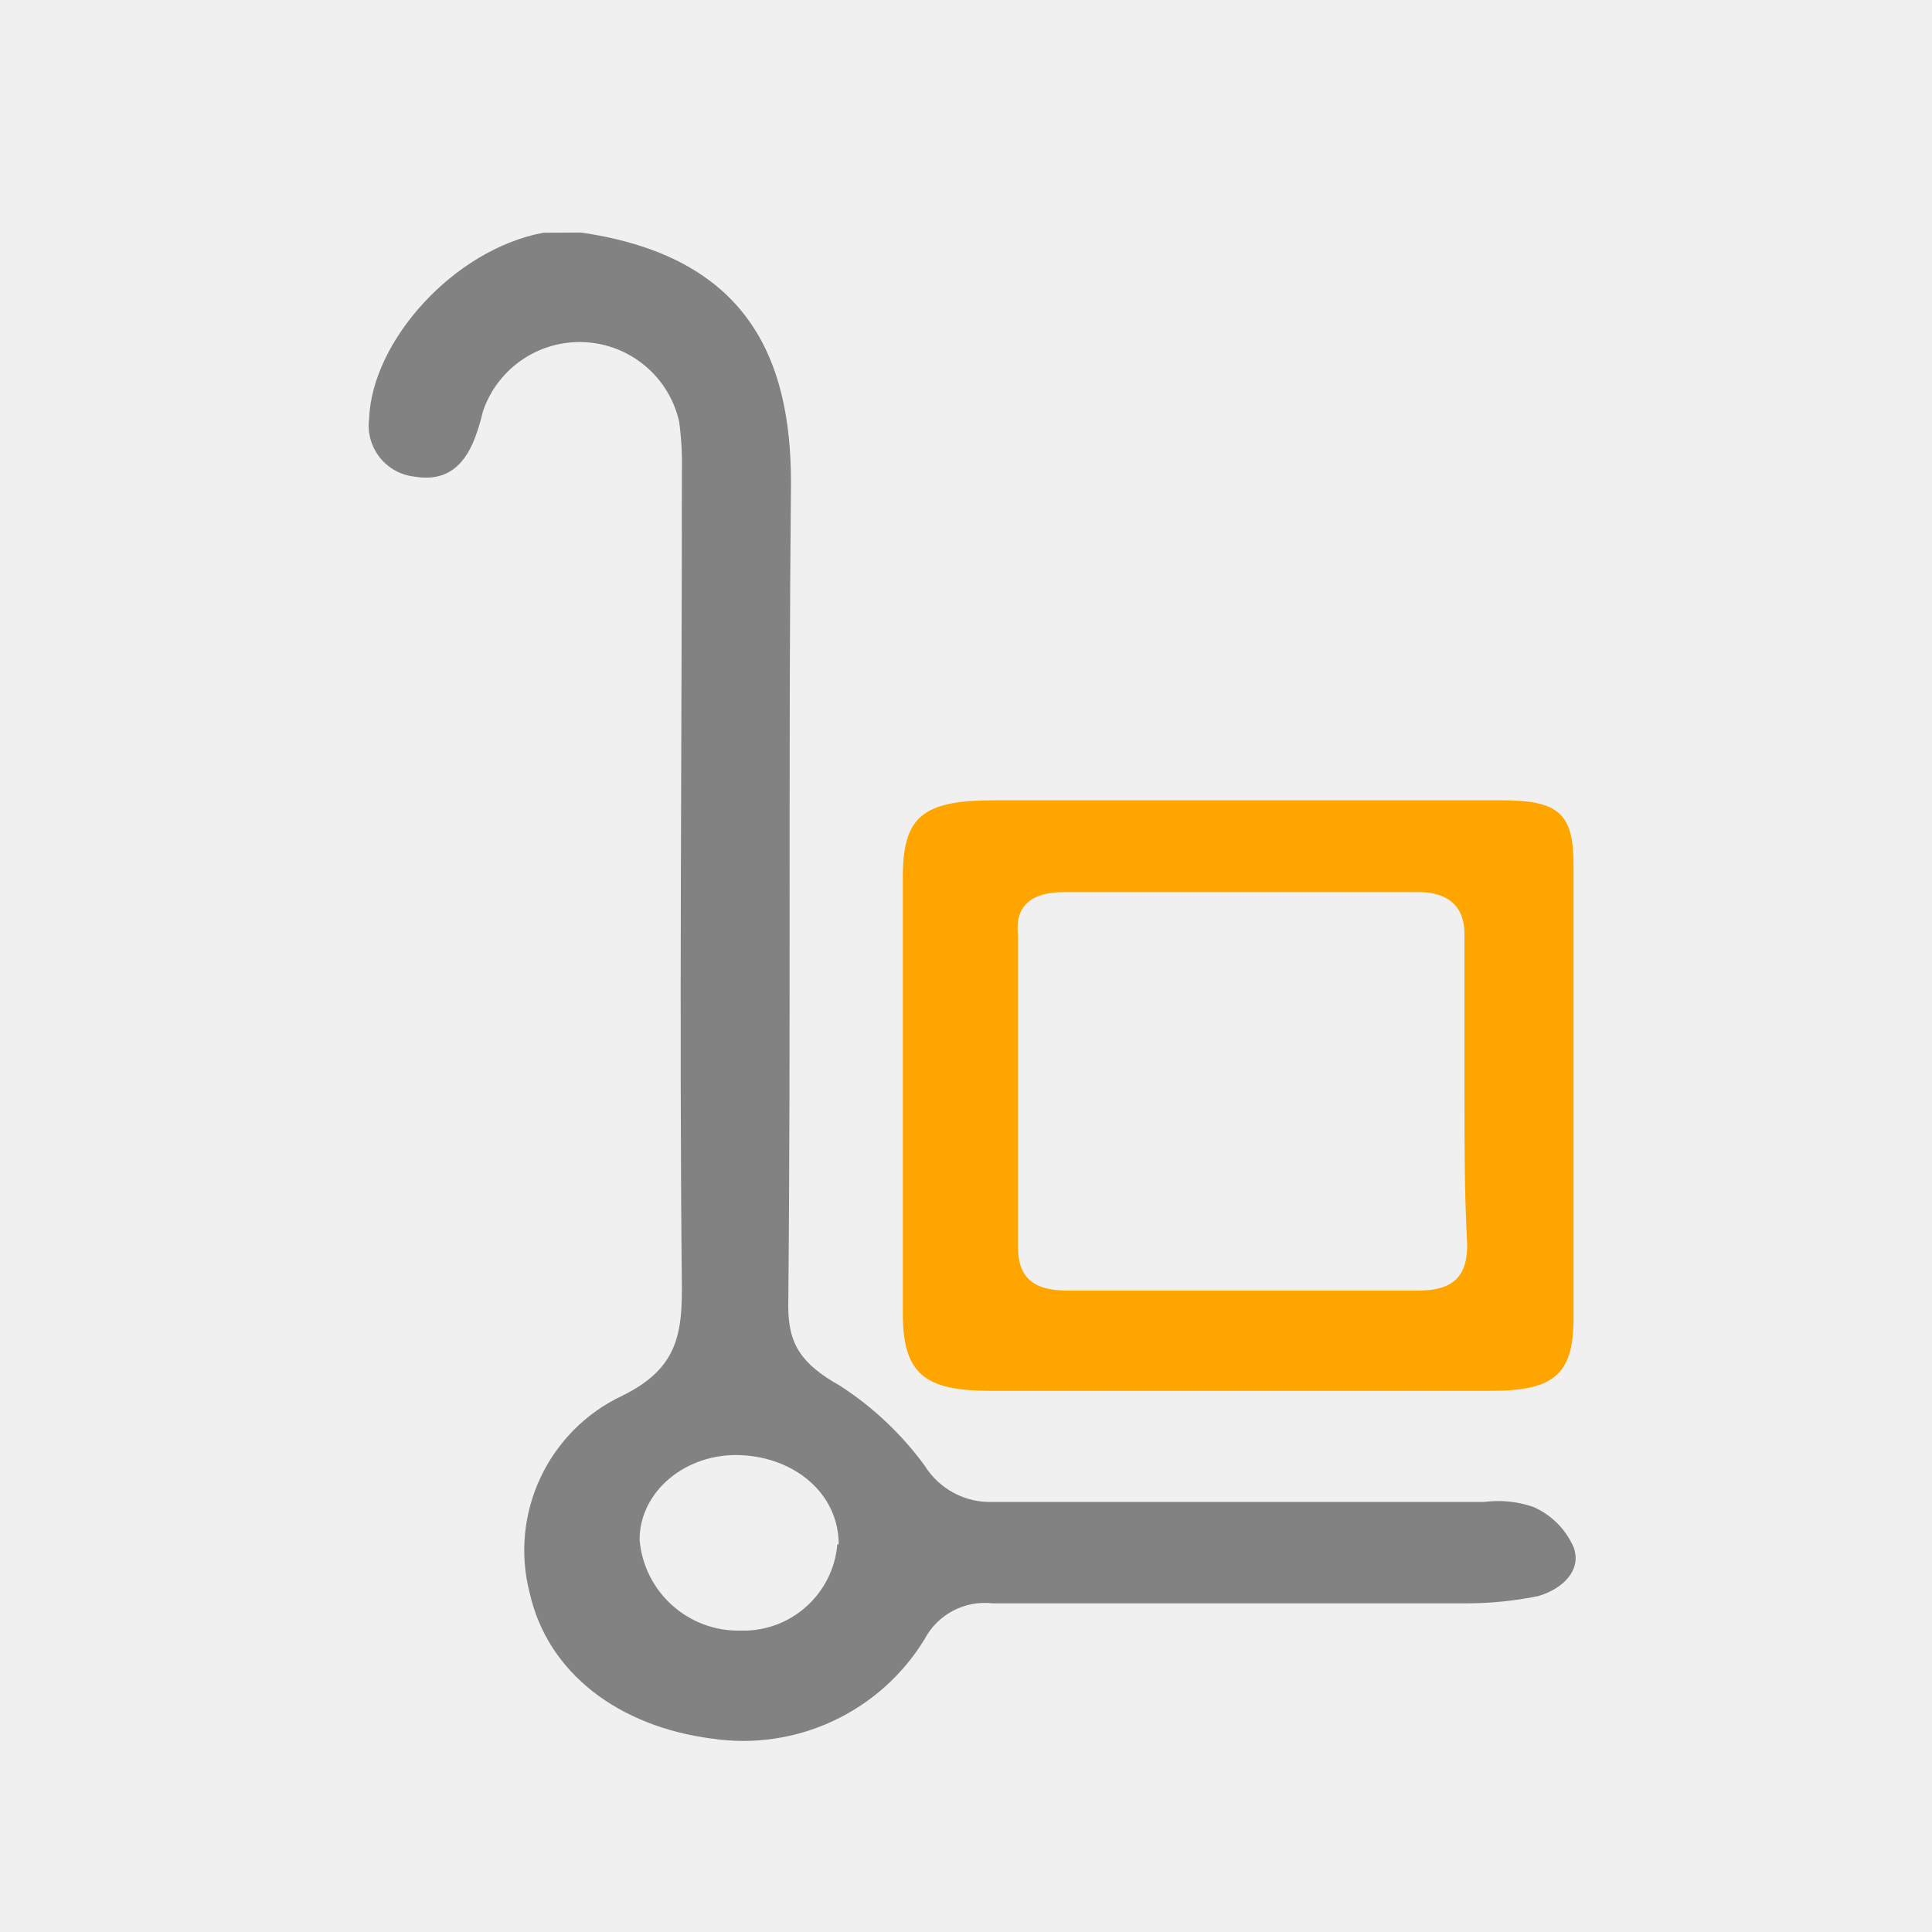
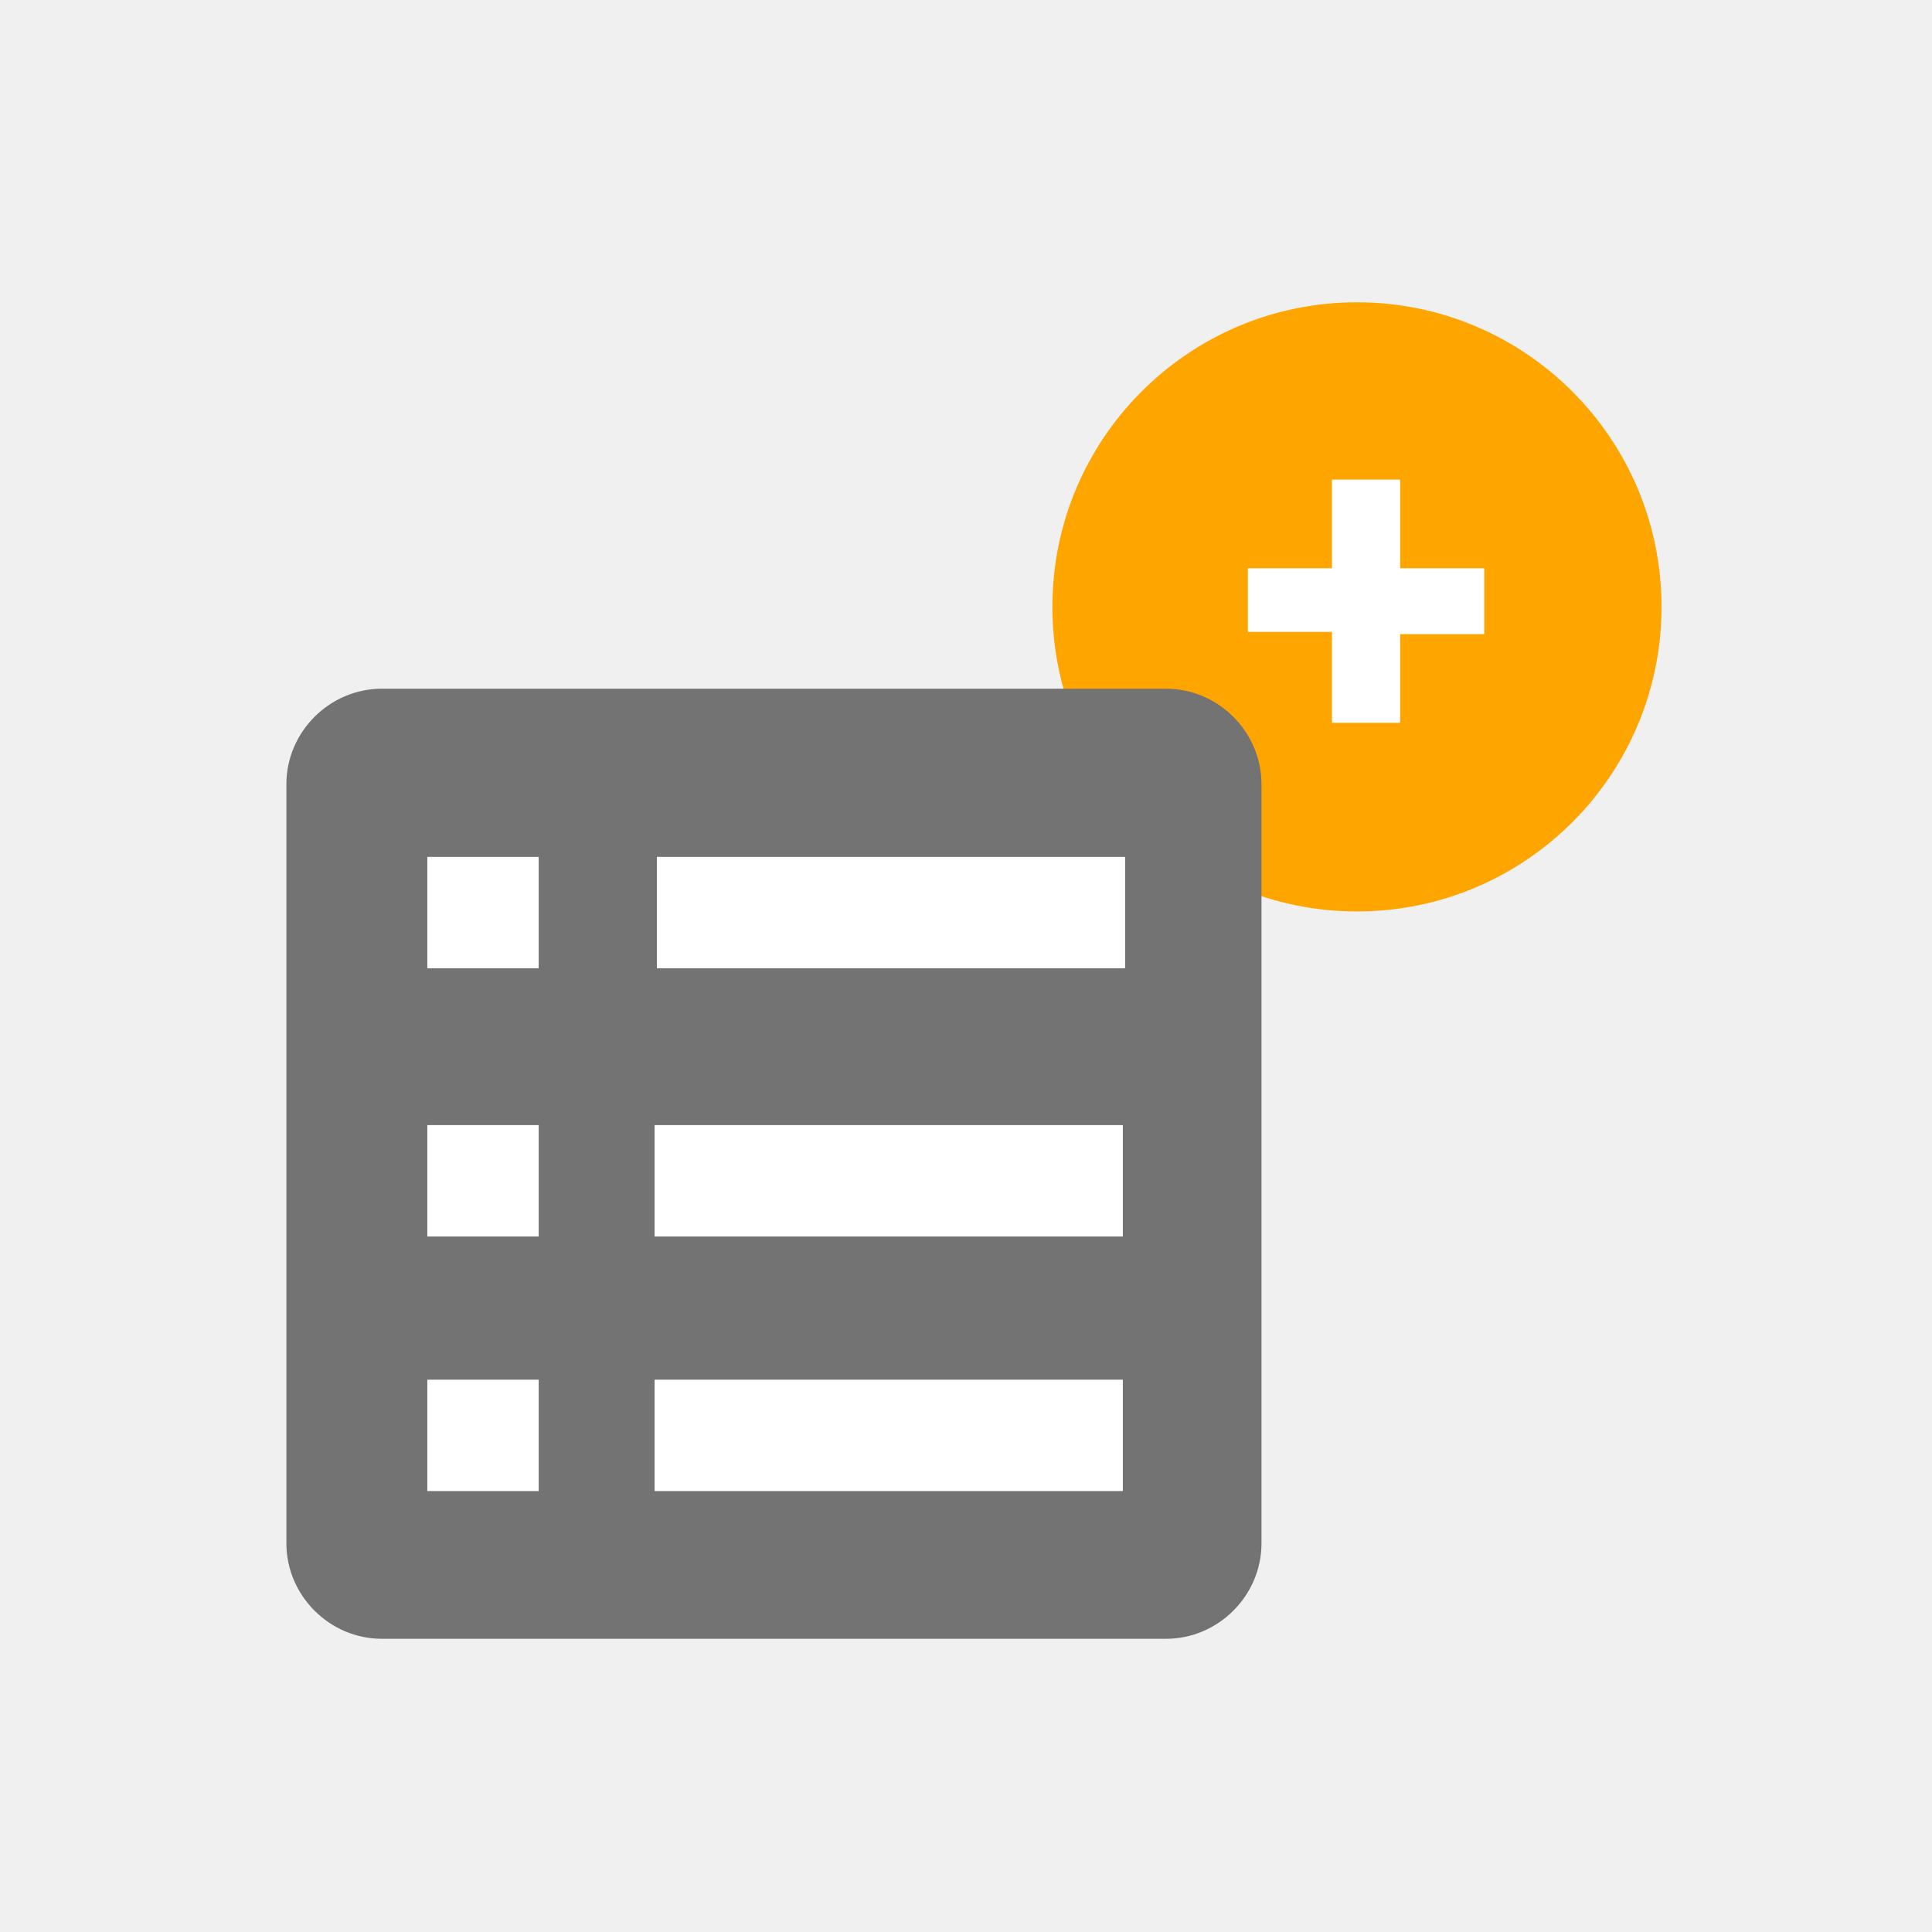
- <svg xmlns="http://www.w3.org/2000/svg" id="Layer_1" data-name="Layer 1" viewBox="0 0 85 85">
-   <defs>
-     <style>.cls-1{fill:#828282;}.cls-2{fill:orange;}</style>
-   </defs>
-   <path class="cls-1" d="M25.56,10.23h0c7.32,1.06,9.24,5.53,9.24,11-.12,12.11,0,24.12-.12,36.24,0,1.7.6,2.55,2.28,3.5a14.06,14.06,0,0,1,3.72,3.51,3.39,3.39,0,0,0,3,1.6h21.6a4.81,4.81,0,0,1,2.16.21,3.43,3.43,0,0,1,1.8,1.8c.35,1-.48,1.81-1.56,2.13a15.73,15.73,0,0,1-3.12.32H43.67a3,3,0,0,0-3,1.59,9.35,9.35,0,0,1-9.36,4.36c-4.08-.53-7.2-2.87-8-6.38a7.52,7.52,0,0,1,4.08-8.71C29.64,60.29,30,58.91,30,56.78c-.12-12,0-24,0-36a13.9,13.9,0,0,0-.12-2.23,4.49,4.49,0,0,0-8.64-.43,8.64,8.64,0,0,1-.24.85c-.48,1.49-1.32,2.24-2.76,2a2.26,2.26,0,0,1-2-2.55c.12-3.4,3.71-7.44,7.66-8.18m13,57.71c0-2.23-1.92-3.83-4.32-3.93s-4.44,1.59-4.44,3.72a4.36,4.36,0,0,0,4.44,4A4.15,4.15,0,0,0,36.84,67.94Z" />
-   <path class="cls-2" d="M54.71,35.21h11.4c2.52,0,3.12.63,3.12,2.86V58c0,2.44-.84,3.19-3.6,3.19H43.55c-2.87,0-3.83-.75-3.83-3.4V38.61c0-2.66.84-3.4,4-3.4Zm9.72,12.85v-7c0-1.17-.72-1.81-2-1.81H46.79c-1.44,0-2.16.64-2,1.92V54.87c0,1.27.6,1.91,2.16,1.91H62.39c1.56,0,2.16-.64,2.16-2C64.43,52.53,64.43,50.4,64.43,48.06Z" />
+ <svg xmlns="http://www.w3.org/2000/svg" version="1.1" id="Layer_1" x="0px" y="0px" viewBox="0 0 85 85" style="enable-background:new 0 0 85 85;" xml:space="preserve">
+   <style type="text/css">
+ 	.st0{fill:#FFA500;}
+ 	.st1{fill:#051234;}
+ 	.st2{fill:#0D1939;}
+ 	.st3{fill:#0F1A3C;}
+ 	.st4{fill:#081026;}
+ 	.st5{fill:#0E1940;}
+ 	.st6{fill:#737373;}
+ 	.st7{fill:#FFFFFF;}
+ </style>
+   <g>
+     <circle class="st0" cx="59.7" cy="26.7" r="13.4" />
+     <path class="st1" d="M45.6,41.1c-5.4,0-10.9,0-16.3,0c0.2-0.3,0.4-0.8,0.7-0.8c4.7,0,9.4,0,14.1,0.1C44.6,40.4,45.1,40.9,45.6,41.1   z" />
+     <path class="st2" d="M45.6,60.2c-5.5,0-10.9,0-16.4,0.1c0.5-0.3,0.9-1,1.4-1c4.5,0,9,0.1,13.5,0.2C44.7,59.5,45.1,59.9,45.6,60.2z" />
+     <path class="st3" d="M28.9,55.5c5.7,0,11.3,0,17,0.1c0,0.4,0,0.8,0,1.3c-5.6-0.3-11.1-0.6-16.7-0.9C29,55.9,29,55.6,28.9,55.5z" />
+     <path class="st4" d="M29.3,46c5.4,0,10.9,0,16.3,0c-0.8,0.1-1.6,0.4-2.4,0.4c-3.9,0-7.8,0-11.7,0C30.8,46.4,30.1,46.1,29.3,46z" />
+     <path class="st5" d="M45.6,65.1c0.2-0.3,0.3-0.7,0.5-1c0.2,0.4,0.4,0.8,0.6,1.2C46.3,65.2,46,65.2,45.6,65.1z" />
+     <path class="st5" d="M29.4,65.1c0.5,0,0.9,0,1.4,0C30.3,66,29.8,66.3,29.4,65.1z" />
+     <path class="st6" d="M51.3,72.1H16.8c-2.3,0-4.2-1.9-4.2-4.2V34.5c0-2.3,1.9-4.2,4.2-4.2h34.5c2.3,0,4.2,1.9,4.2,4.2v33.4   C55.5,70.2,53.6,72.1,51.3,72.1z" />
+     <g>
+       <rect x="18.8" y="37.7" class="st7" width="4.9" height="4.9" />
+       <rect x="28.9" y="37.7" class="st7" width="20.6" height="4.9" />
+     </g>
+     <g>
+       <rect x="18.8" y="49.5" class="st7" width="4.9" height="4.9" />
+       <rect x="28.8" y="49.5" class="st7" width="20.6" height="4.9" />
+     </g>
+     <g>
+       <rect x="18.8" y="60.7" class="st7" width="4.9" height="4.9" />
+       <rect x="28.8" y="60.7" class="st7" width="20.6" height="4.9" />
+     </g>
+     <g>
+       <path class="st7" d="M58.6,27.8h-3.7V25h3.7v-3.9h3V25h3.7v2.9h-3.7v3.9h-3V27.8z" />
+     </g>
+   </g>
</svg>
